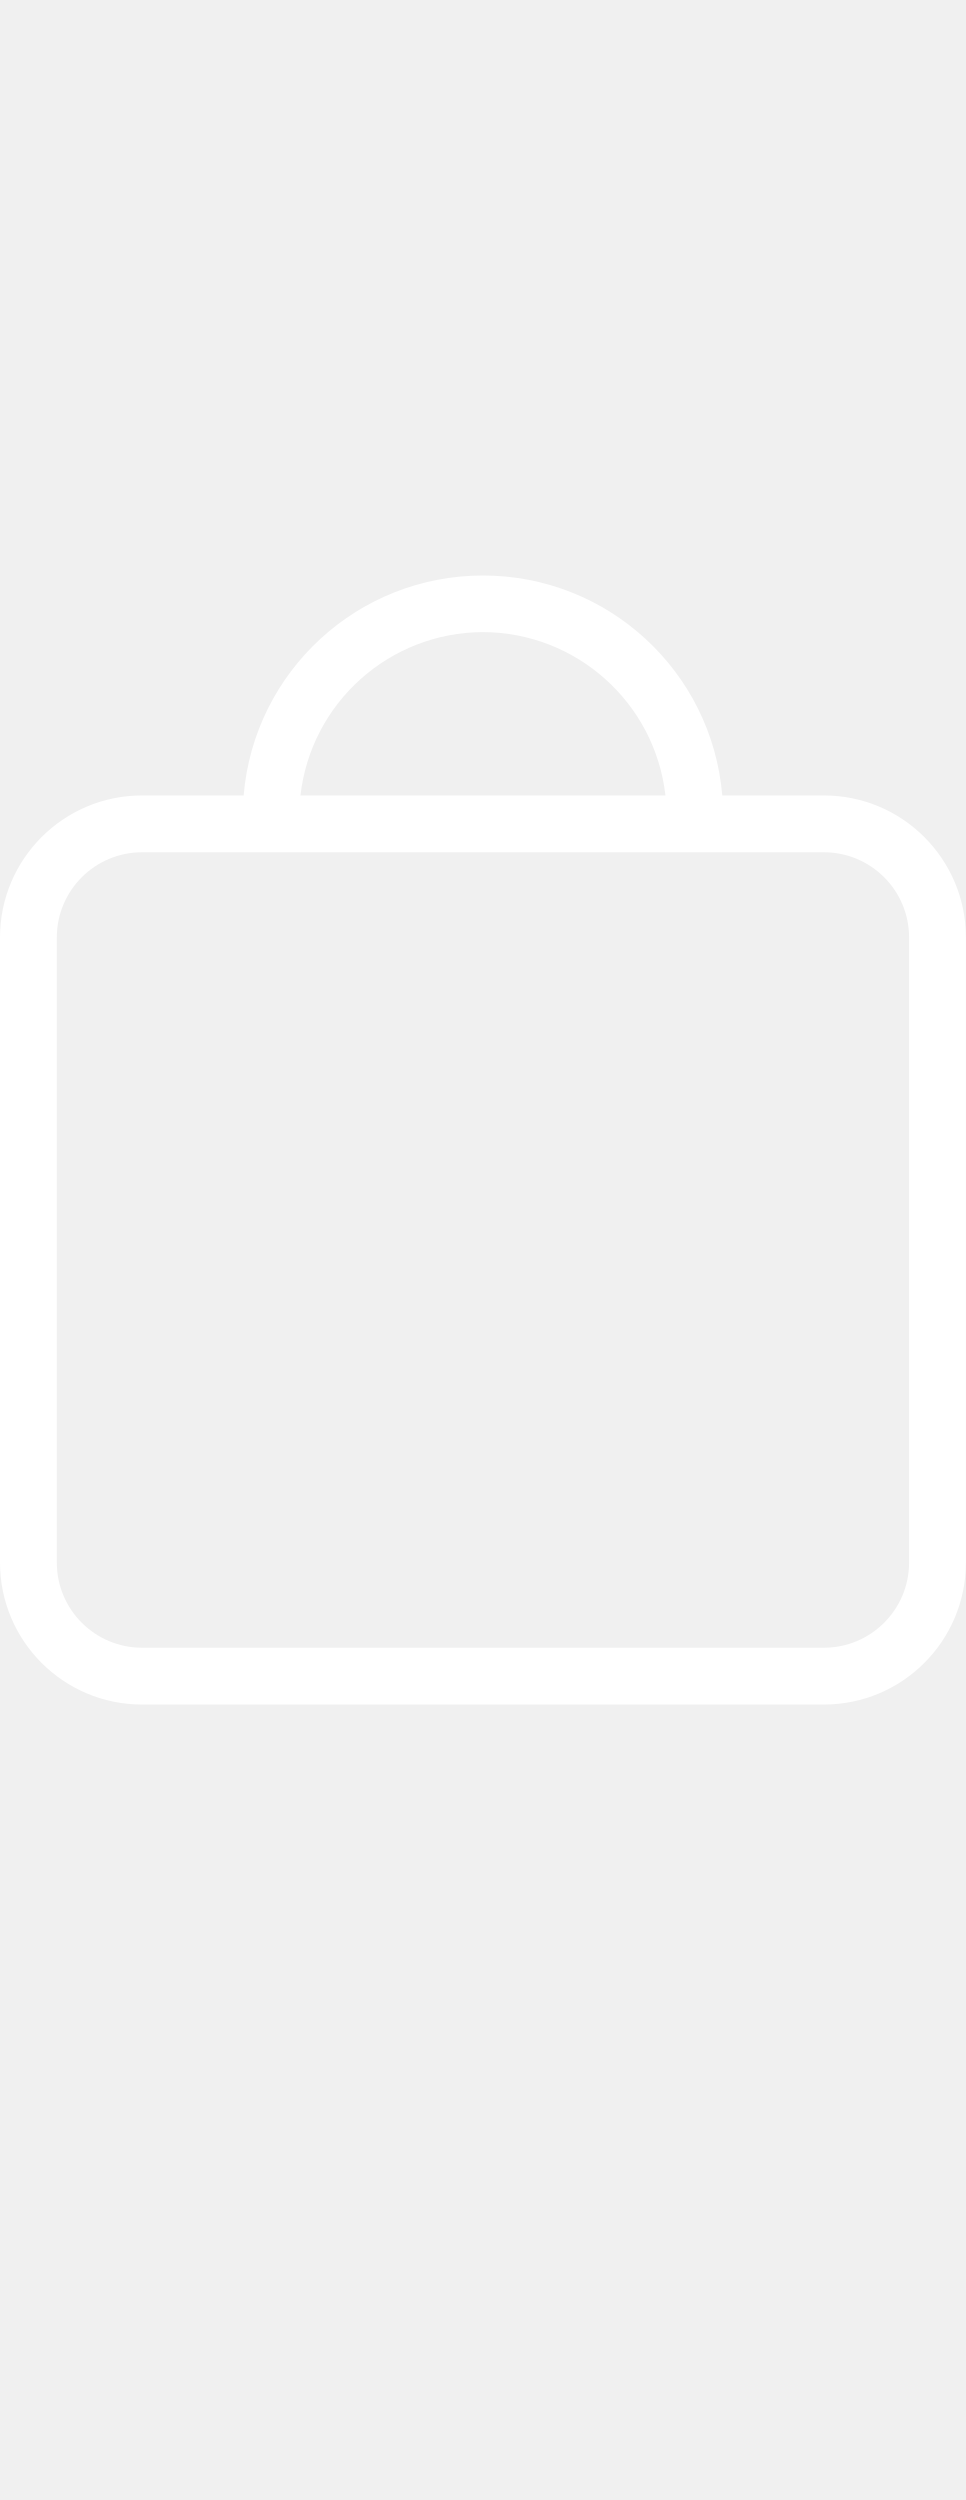
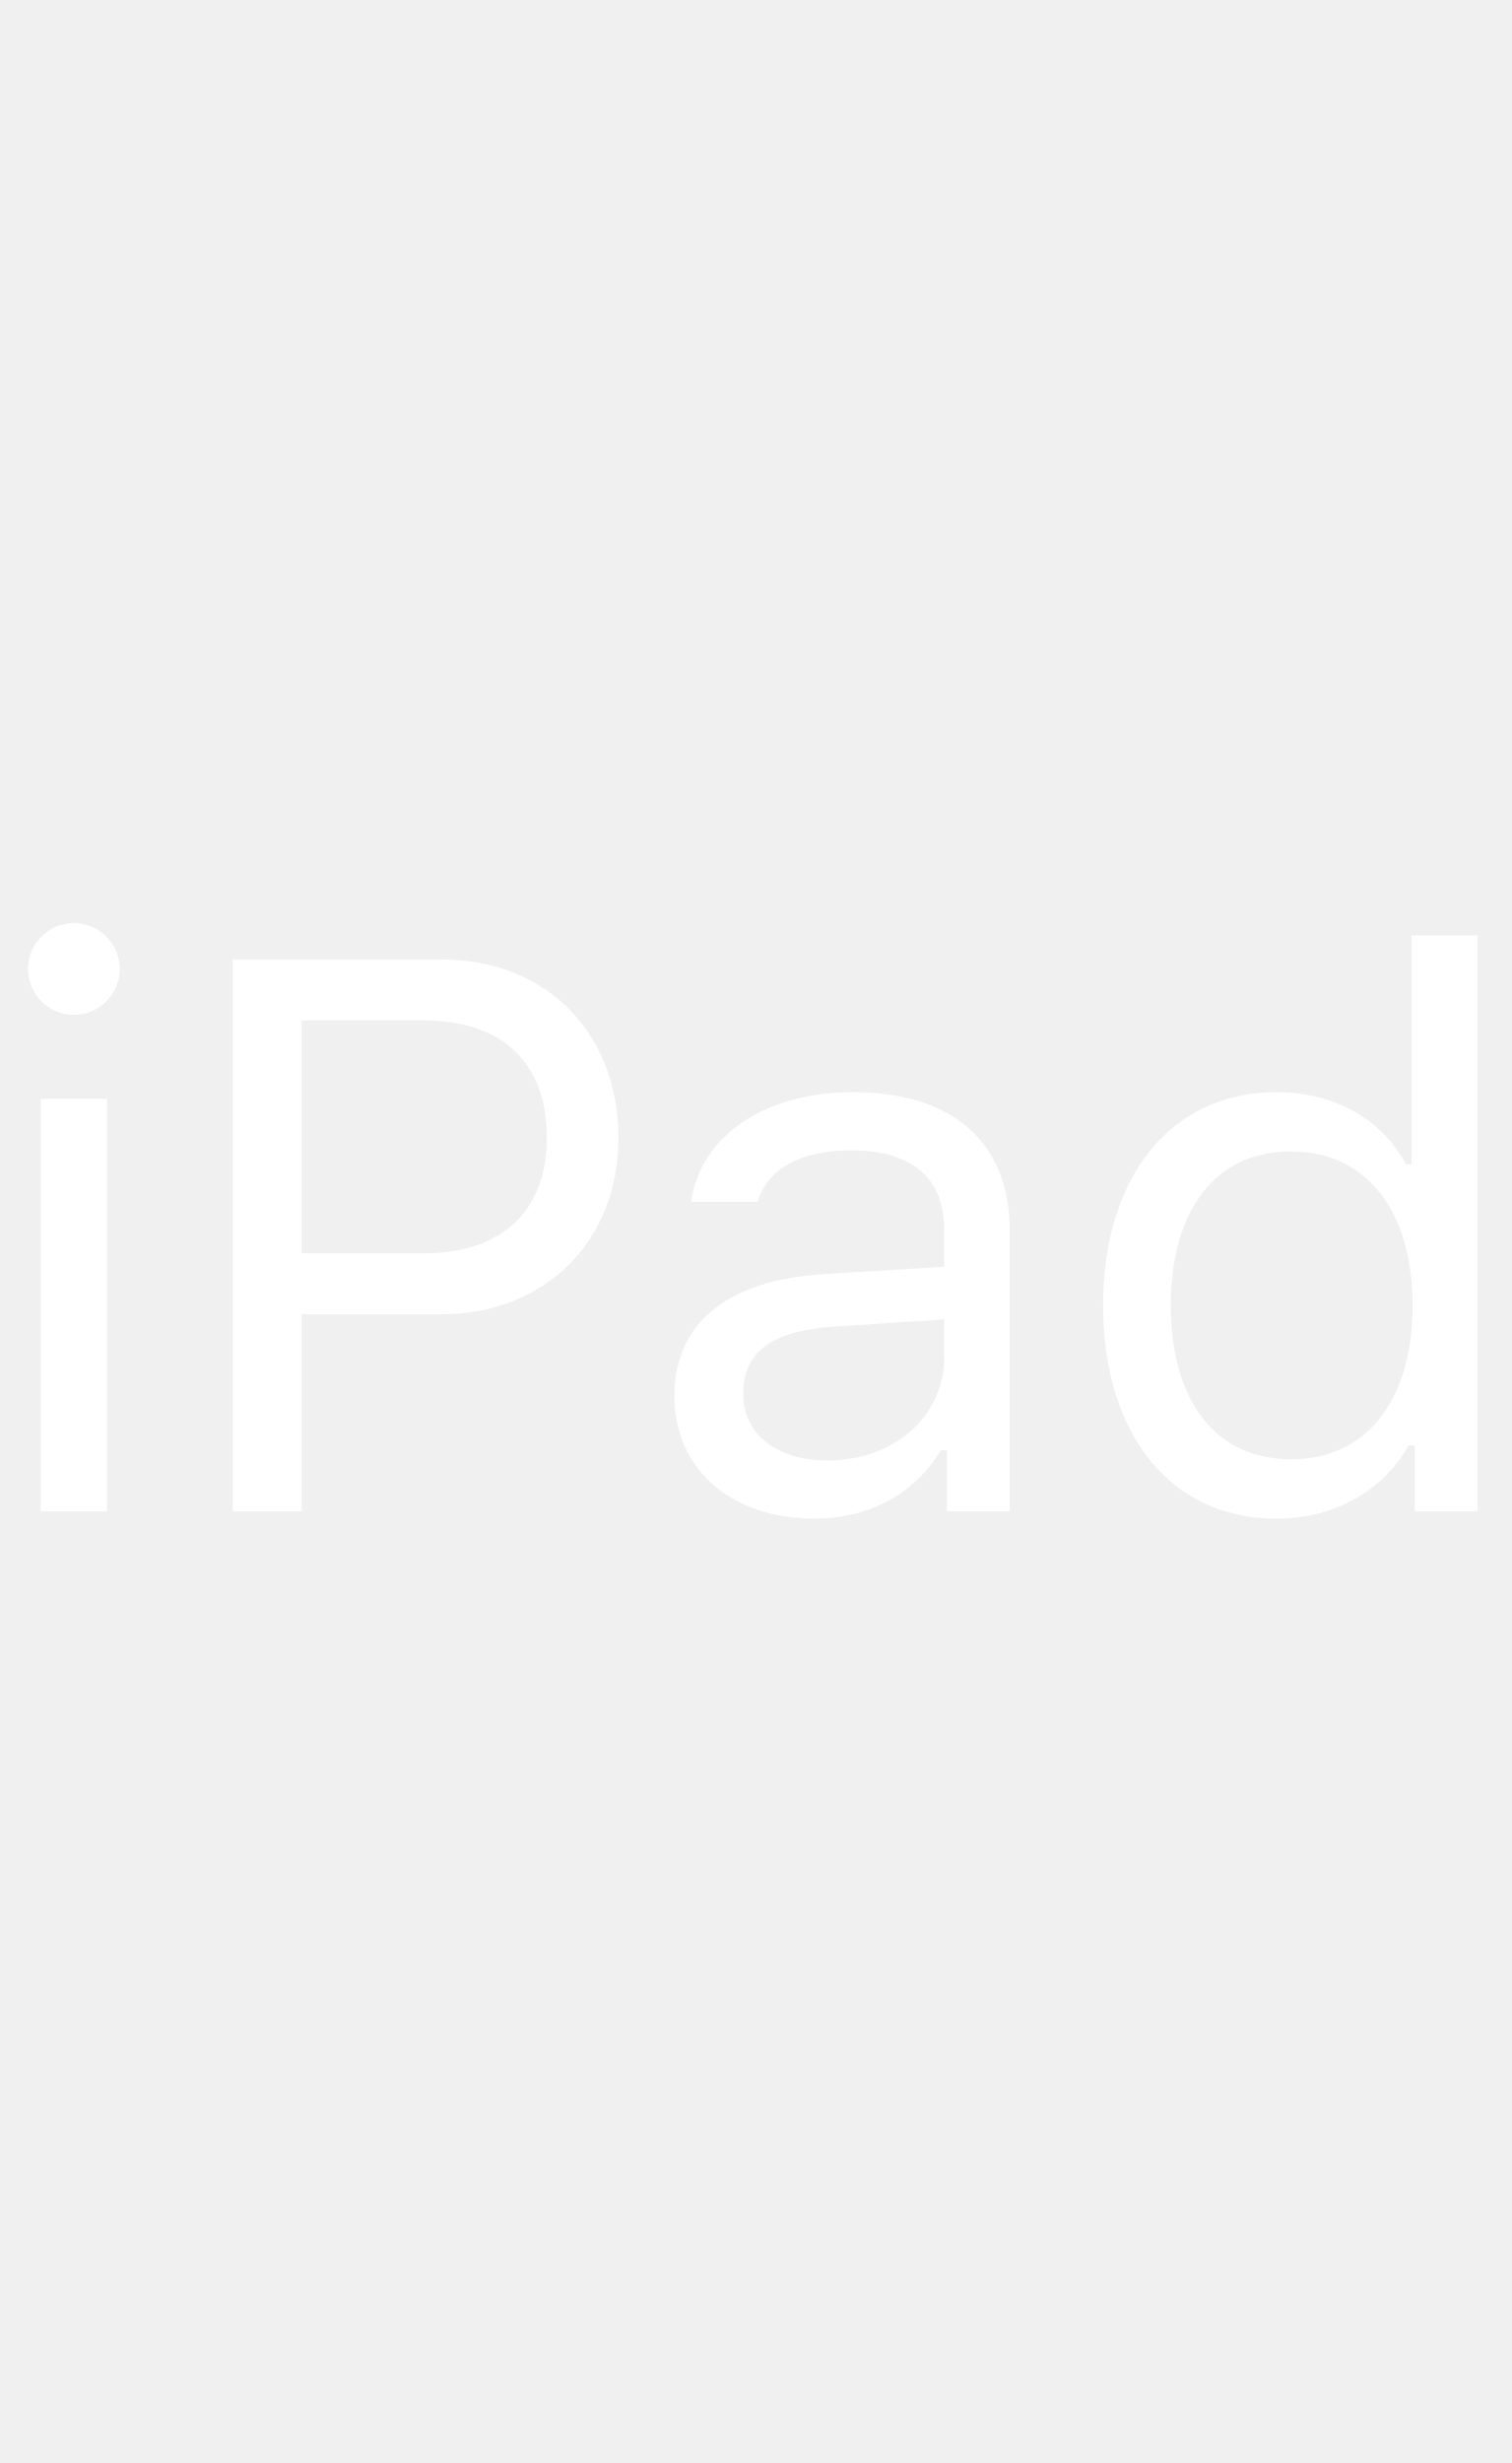
- <svg xmlns="http://www.w3.org/2000/svg" id="Layer_1" data-name="Layer 1" viewBox="0 0 17 44">
-   <defs>
-     <style>
-       .cls-1 {
-         fill: none;
-       }
- 
-       .cls-2 {
-         fill: #fff;
-       }
-     </style>
-   </defs>
-   <g id="bag_large">
-     <rect id="boundingbox" class="cls-1" width="17" height="44" />
-     <path id="bag" class="cls-2" d="M14.5,14H12.712a4.227,4.227,0,0,0-8.424,0H2.5A2.5,2.5,0,0,0,0,16.5v11A2.5,2.5,0,0,0,2.5,30h12A2.5,2.5,0,0,0,17,27.5v-11A2.5,2.5,0,0,0,14.5,14Zm-6-2.875A3.243,3.243,0,0,1,11.712,14H5.288A3.243,3.243,0,0,1,8.5,11.125ZM16,27.5A1.5,1.5,0,0,1,14.5,29H2.5A1.5,1.5,0,0,1,1,27.5v-11A1.5,1.5,0,0,1,2.5,15h12A1.5,1.5,0,0,1,16,16.5Z" />
-   </g>
+ <svg xmlns="http://www.w3.org/2000/svg" width="27" height="44" viewBox="0 0 27 44">
+   <path d="M.5 17.31c0-.45.37-.82.82-.82s.82.37.82.82-.37.82-.82.82-.82-.37-.82-.82zm.23 2.32h1.18V27H.73v-7.37zm7.16-2.49c1.87 0 3.16 1.31 3.16 3.19 0 1.85-1.32 3.15-3.17 3.15H5.39V27H4.16v-9.86h3.73zm-2.5 5.25h2.17c1.4 0 2.21-.75 2.21-2.06 0-1.35-.79-2.1-2.21-2.1H5.39v4.16zm6.66 2.55c0-1.32.97-2.08 2.69-2.18l2.13-.13v-.67c0-.91-.57-1.41-1.67-1.41-.88 0-1.5.33-1.66.92h-1.19c.16-1.18 1.32-1.96 2.89-1.96 1.8 0 2.8.92 2.8 2.45V27h-1.12v-1.09h-.11c-.48.79-1.29 1.22-2.27 1.22-1.43 0-2.49-.85-2.49-2.19zm4.82-.69v-.68l-1.98.13c-1.12.08-1.61.46-1.61 1.2 0 .75.64 1.19 1.49 1.19 1.2.01 2.1-.79 2.1-1.84zm2.84-.93c0-2.31 1.22-3.81 3.1-3.81 1.03 0 1.89.49 2.31 1.29h.1v-4.09h1.18V27h-1.12v-1.18h-.11c-.46.82-1.34 1.31-2.36 1.31-1.89 0-3.1-1.5-3.1-3.81zm1.21 0c0 1.72.81 2.75 2.15 2.75 1.34 0 2.17-1.05 2.17-2.75 0-1.69-.83-2.75-2.17-2.75-1.33-.01-2.15 1.03-2.15 2.75z" fill="#fff" />
+   <path fill="none" d="M0 0h27v44H0z" />
</svg>
